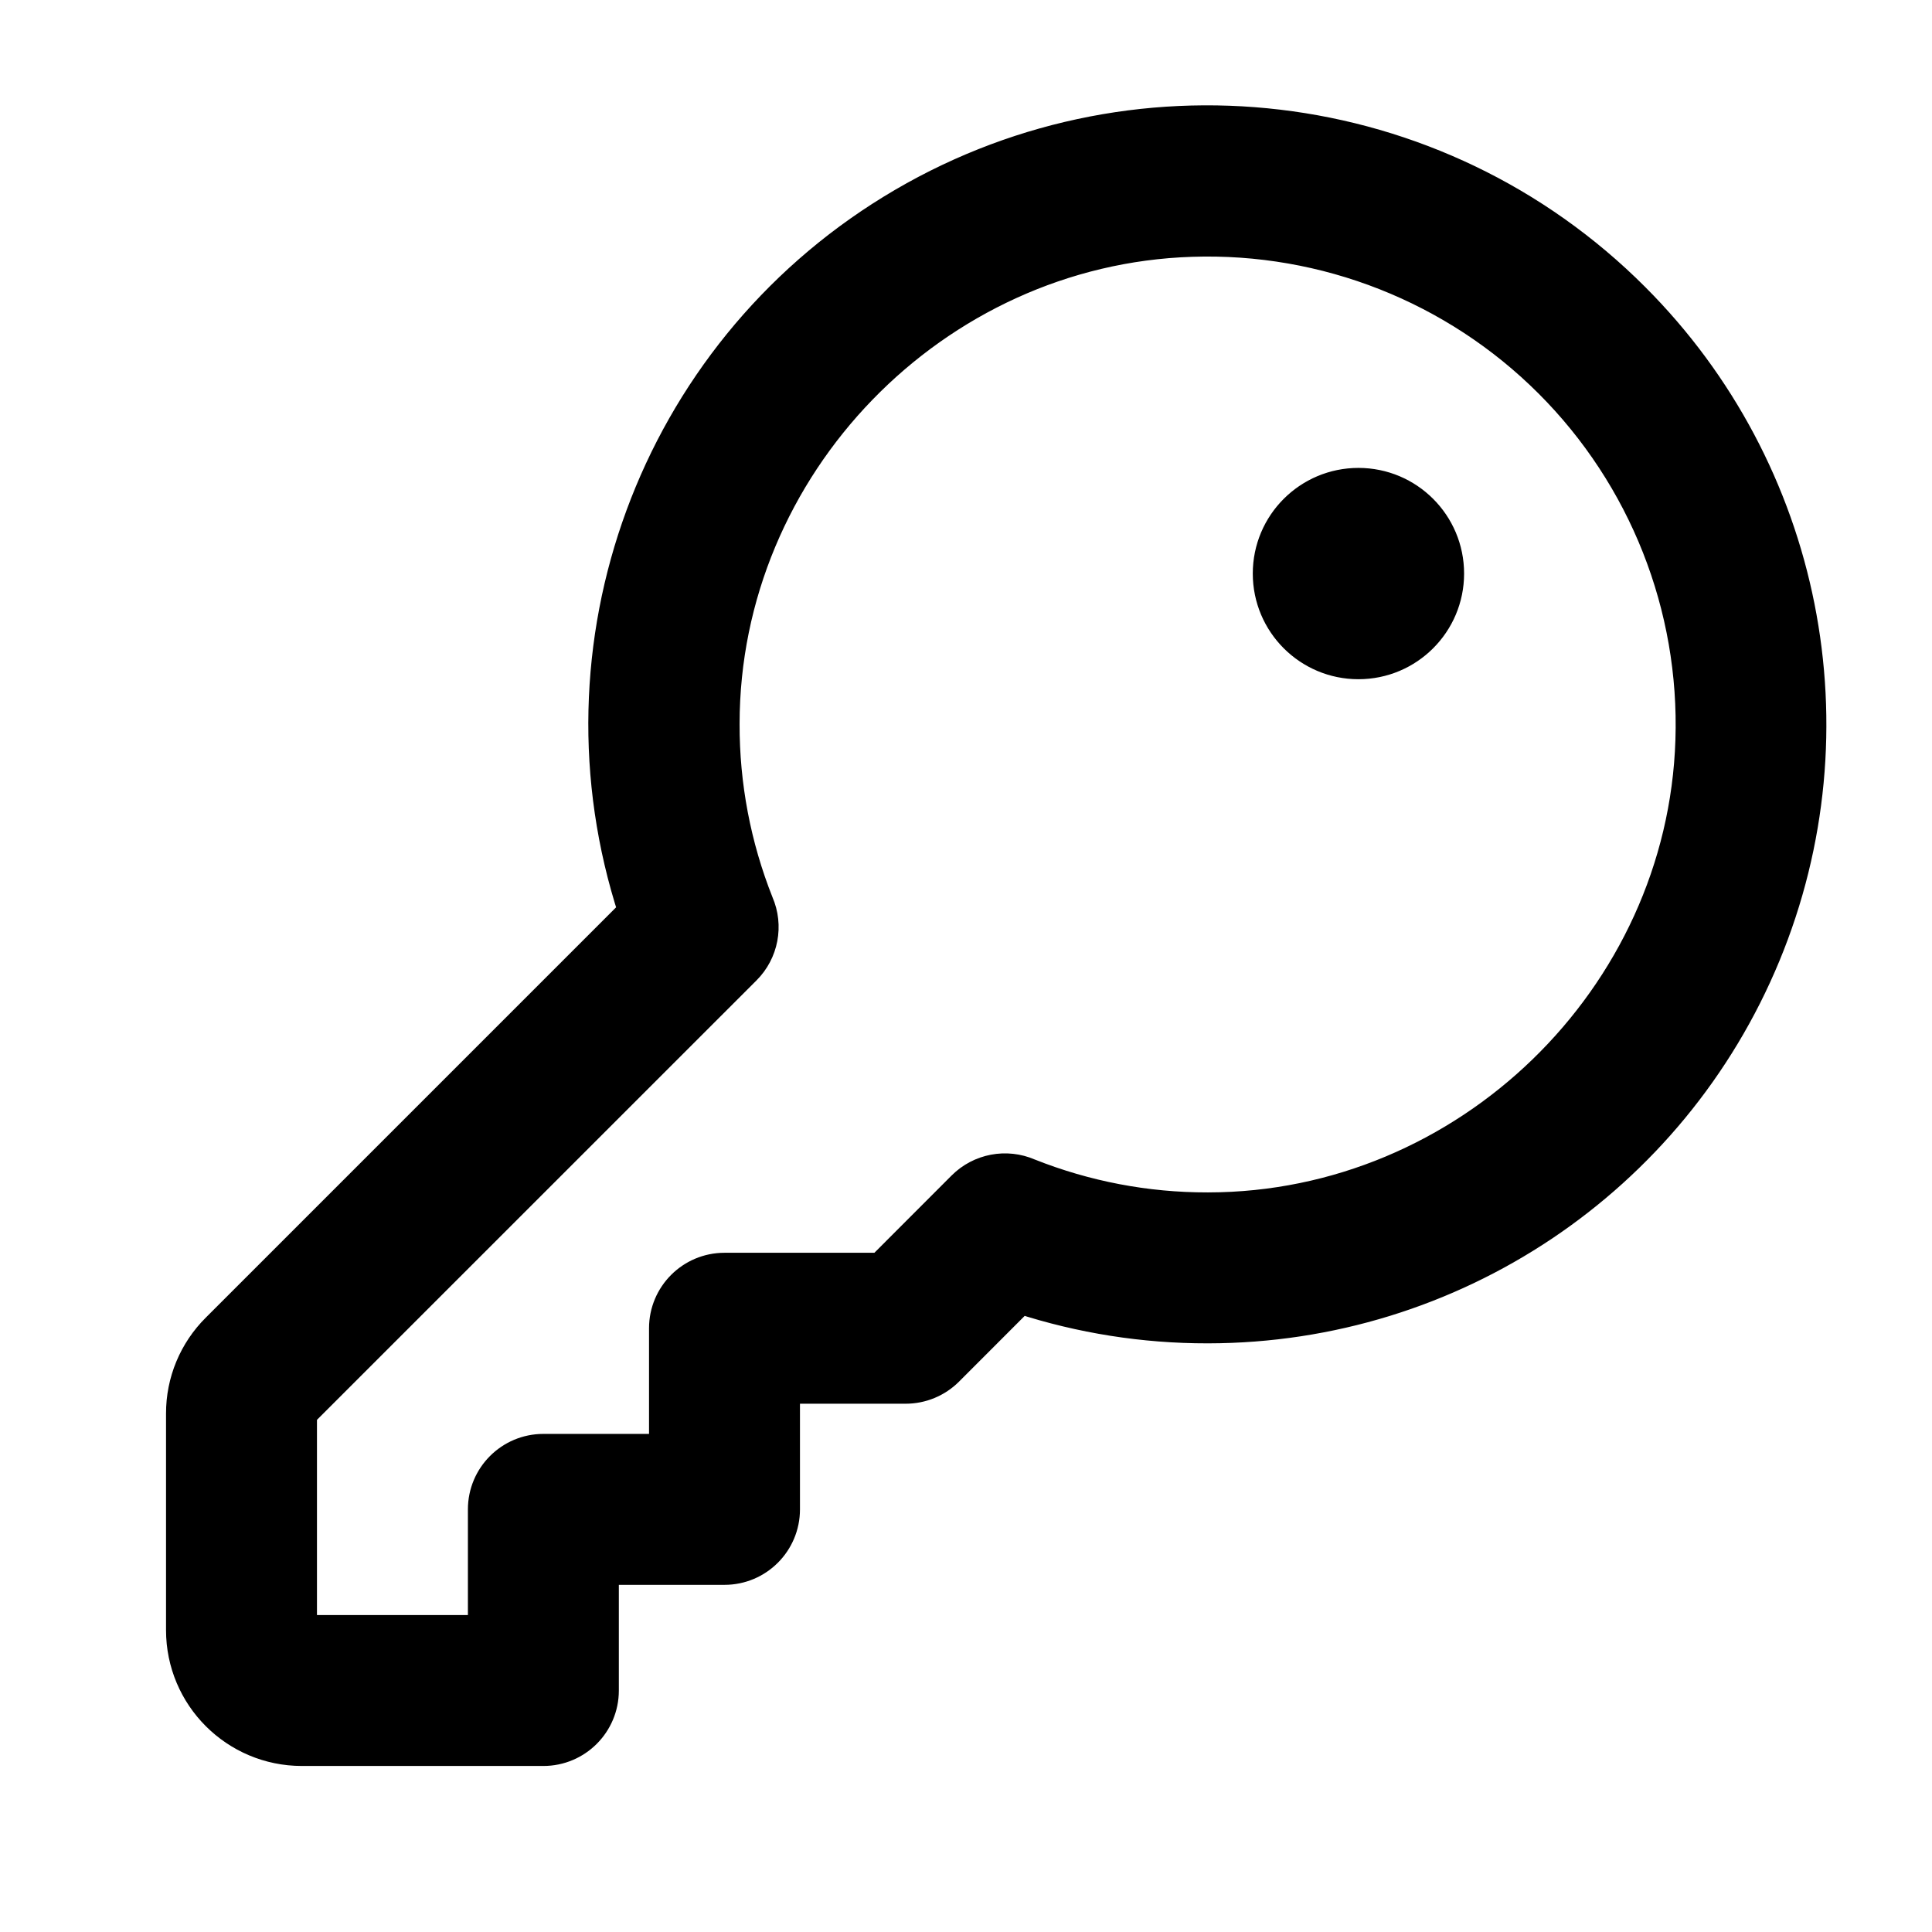
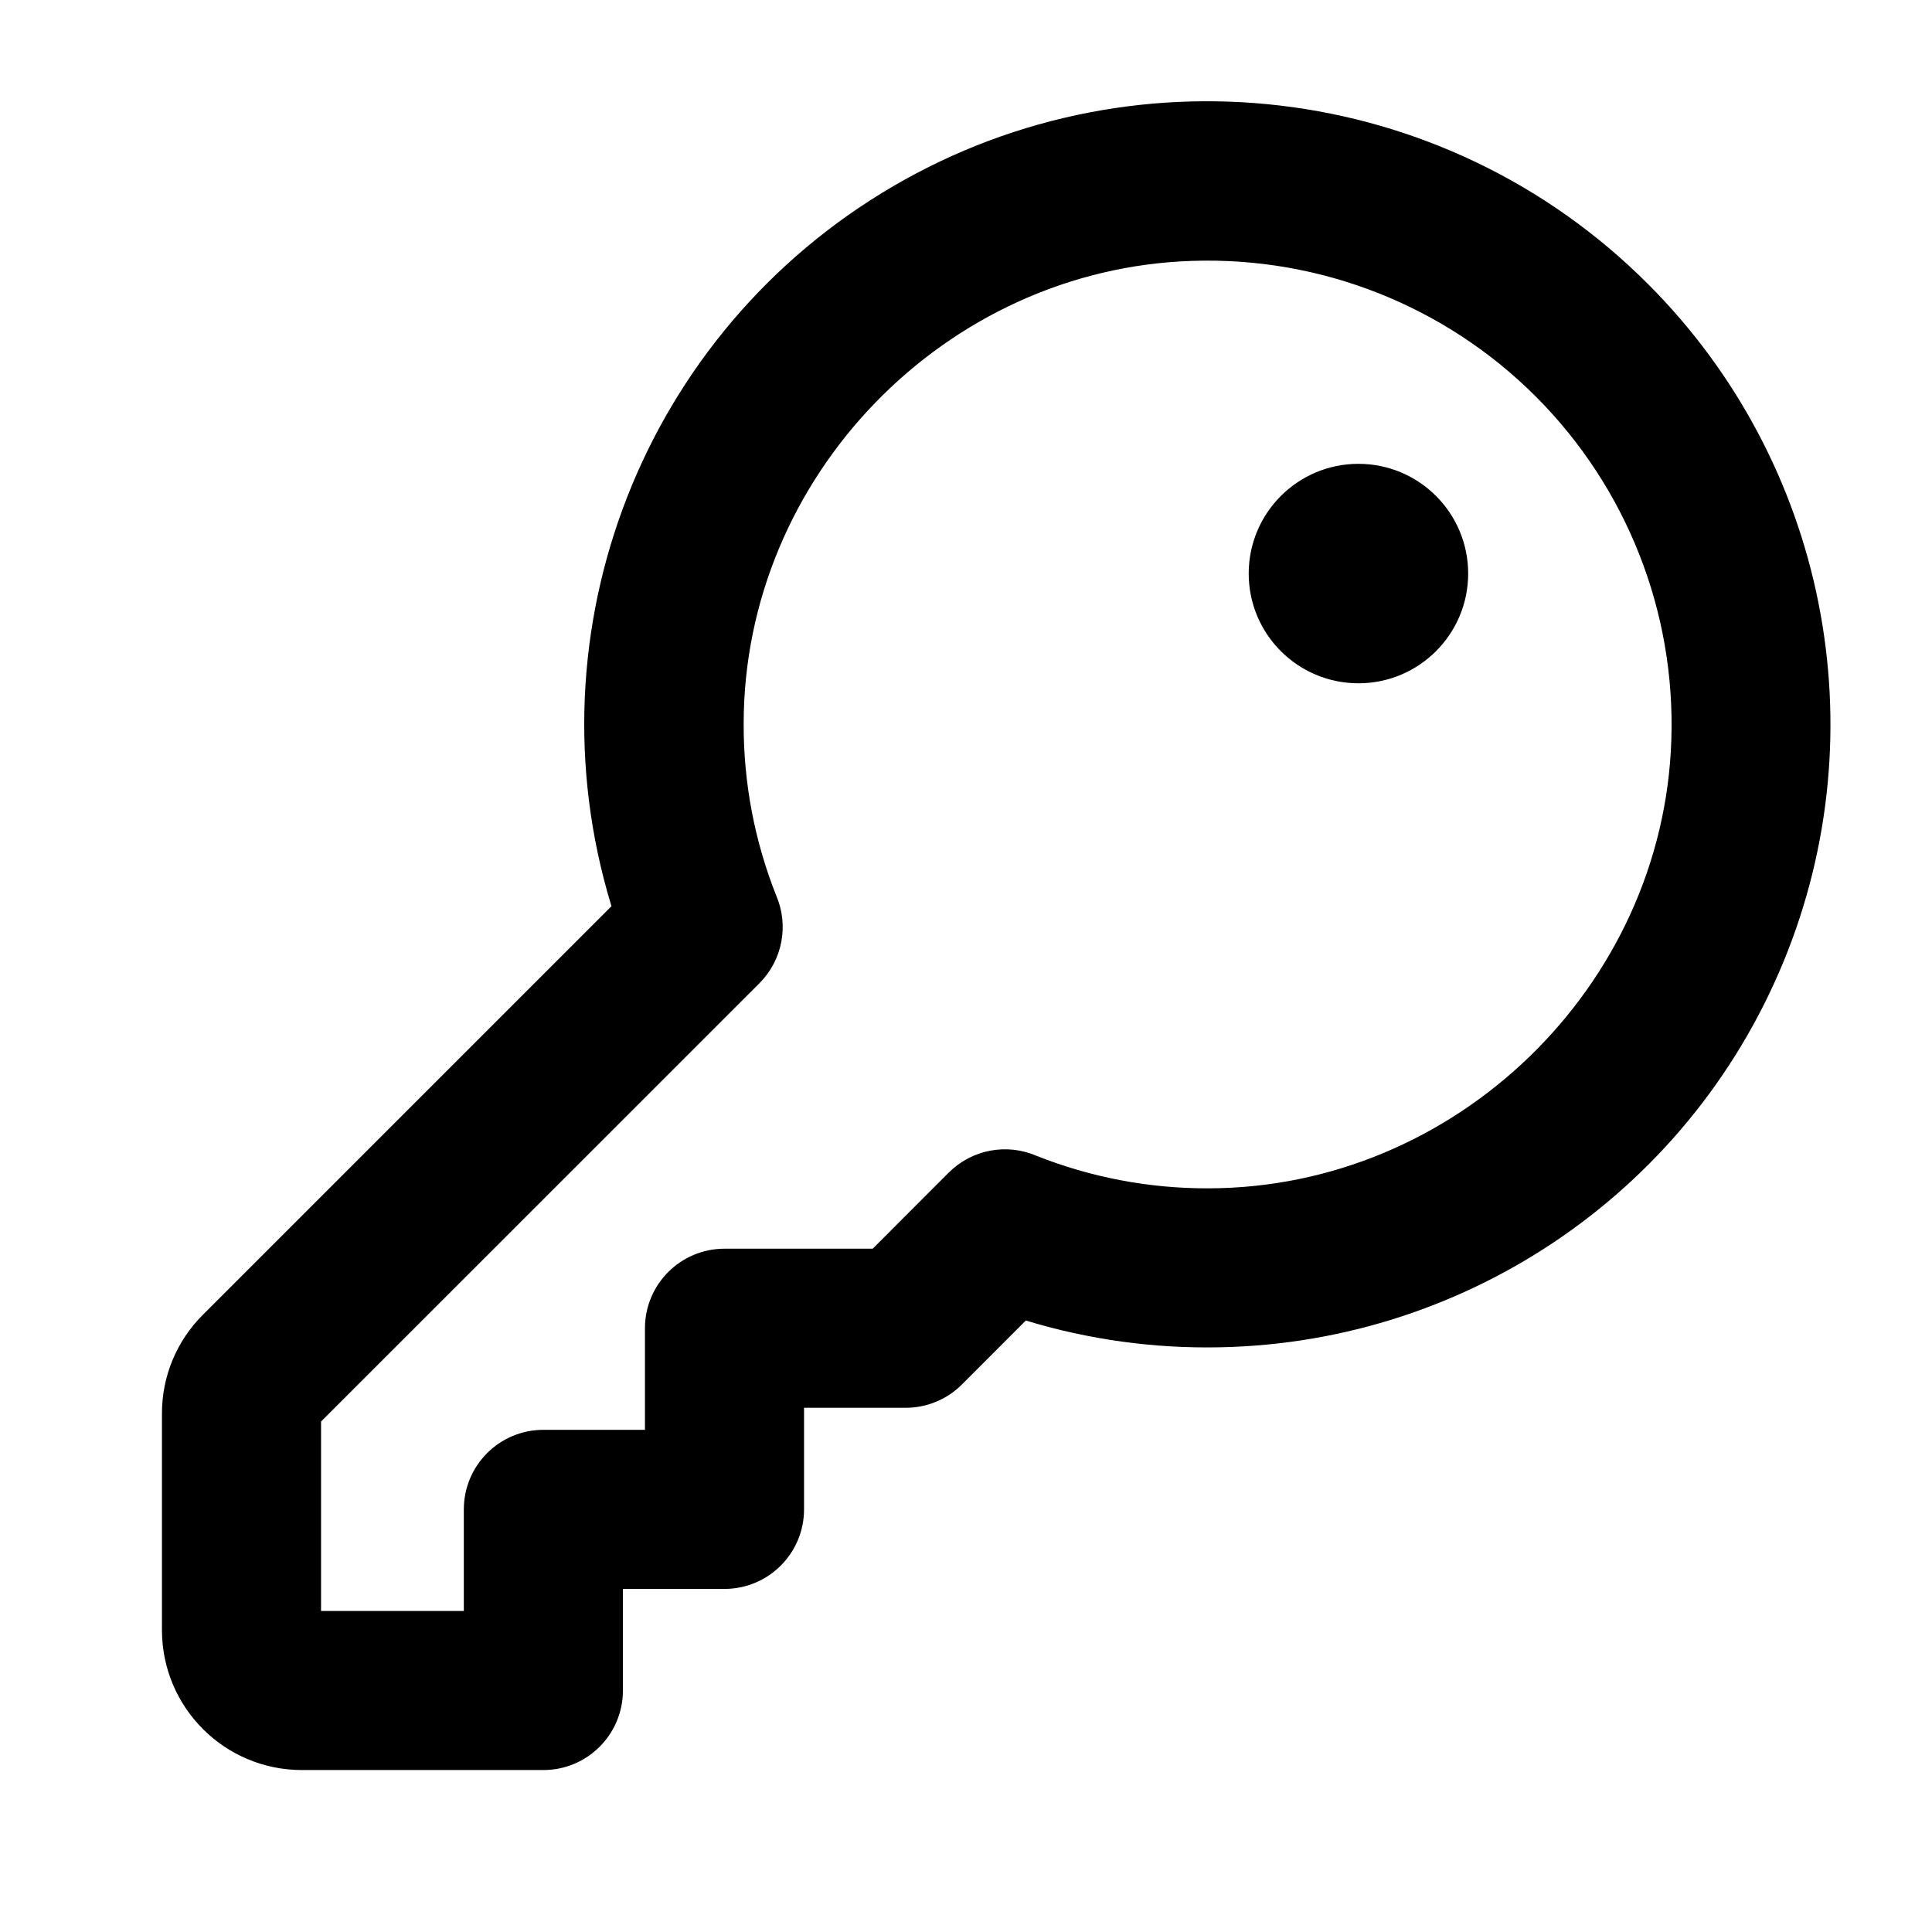
- <svg xmlns="http://www.w3.org/2000/svg" viewBox="0 0 256 256" fill="currentColor" stroke="currentColor" stroke-width="4" stroke-linejoin="round">
+ <svg xmlns="http://www.w3.org/2000/svg" viewBox="0 0 256 256" fill="currentColor" stroke="currentColor" stroke-width="5.08" stroke-linejoin="round" stroke-linecap="round">
  <path d="M216.57,39.43A80,80,0,0,0,83.91,120.78L28.69,176A15.86,15.86,0,0,0,24,187.31V216a16,16,0,0,0,16,16H72a8,8,0,0,0,8-8V208H96a8,8,0,0,0,8-8V184h16a8,8,0,0,0,5.66-2.34l9.56-9.57A79.73,79.73,0,0,0,160,176h.1A80,80,0,0,0,216.57,39.43ZM224,98.1c-1.09,34.09-29.75,61.86-63.89,61.9H160a63.7,63.7,0,0,1-23.65-4.51,8,8,0,0,0-8.84,1.68L116.69,168H96a8,8,0,0,0-8,8v16H72a8,8,0,0,0-8,8v16H40V187.31l58.83-58.82a8,8,0,0,0,1.68-8.84A63.72,63.72,0,0,1,96,95.92c0-34.14,27.81-62.8,61.9-63.89A64,64,0,0,1,224,98.1ZM192,76a12,12,0,1,1-12-12A12,12,0,0,1,192,76Z" />
</svg>
